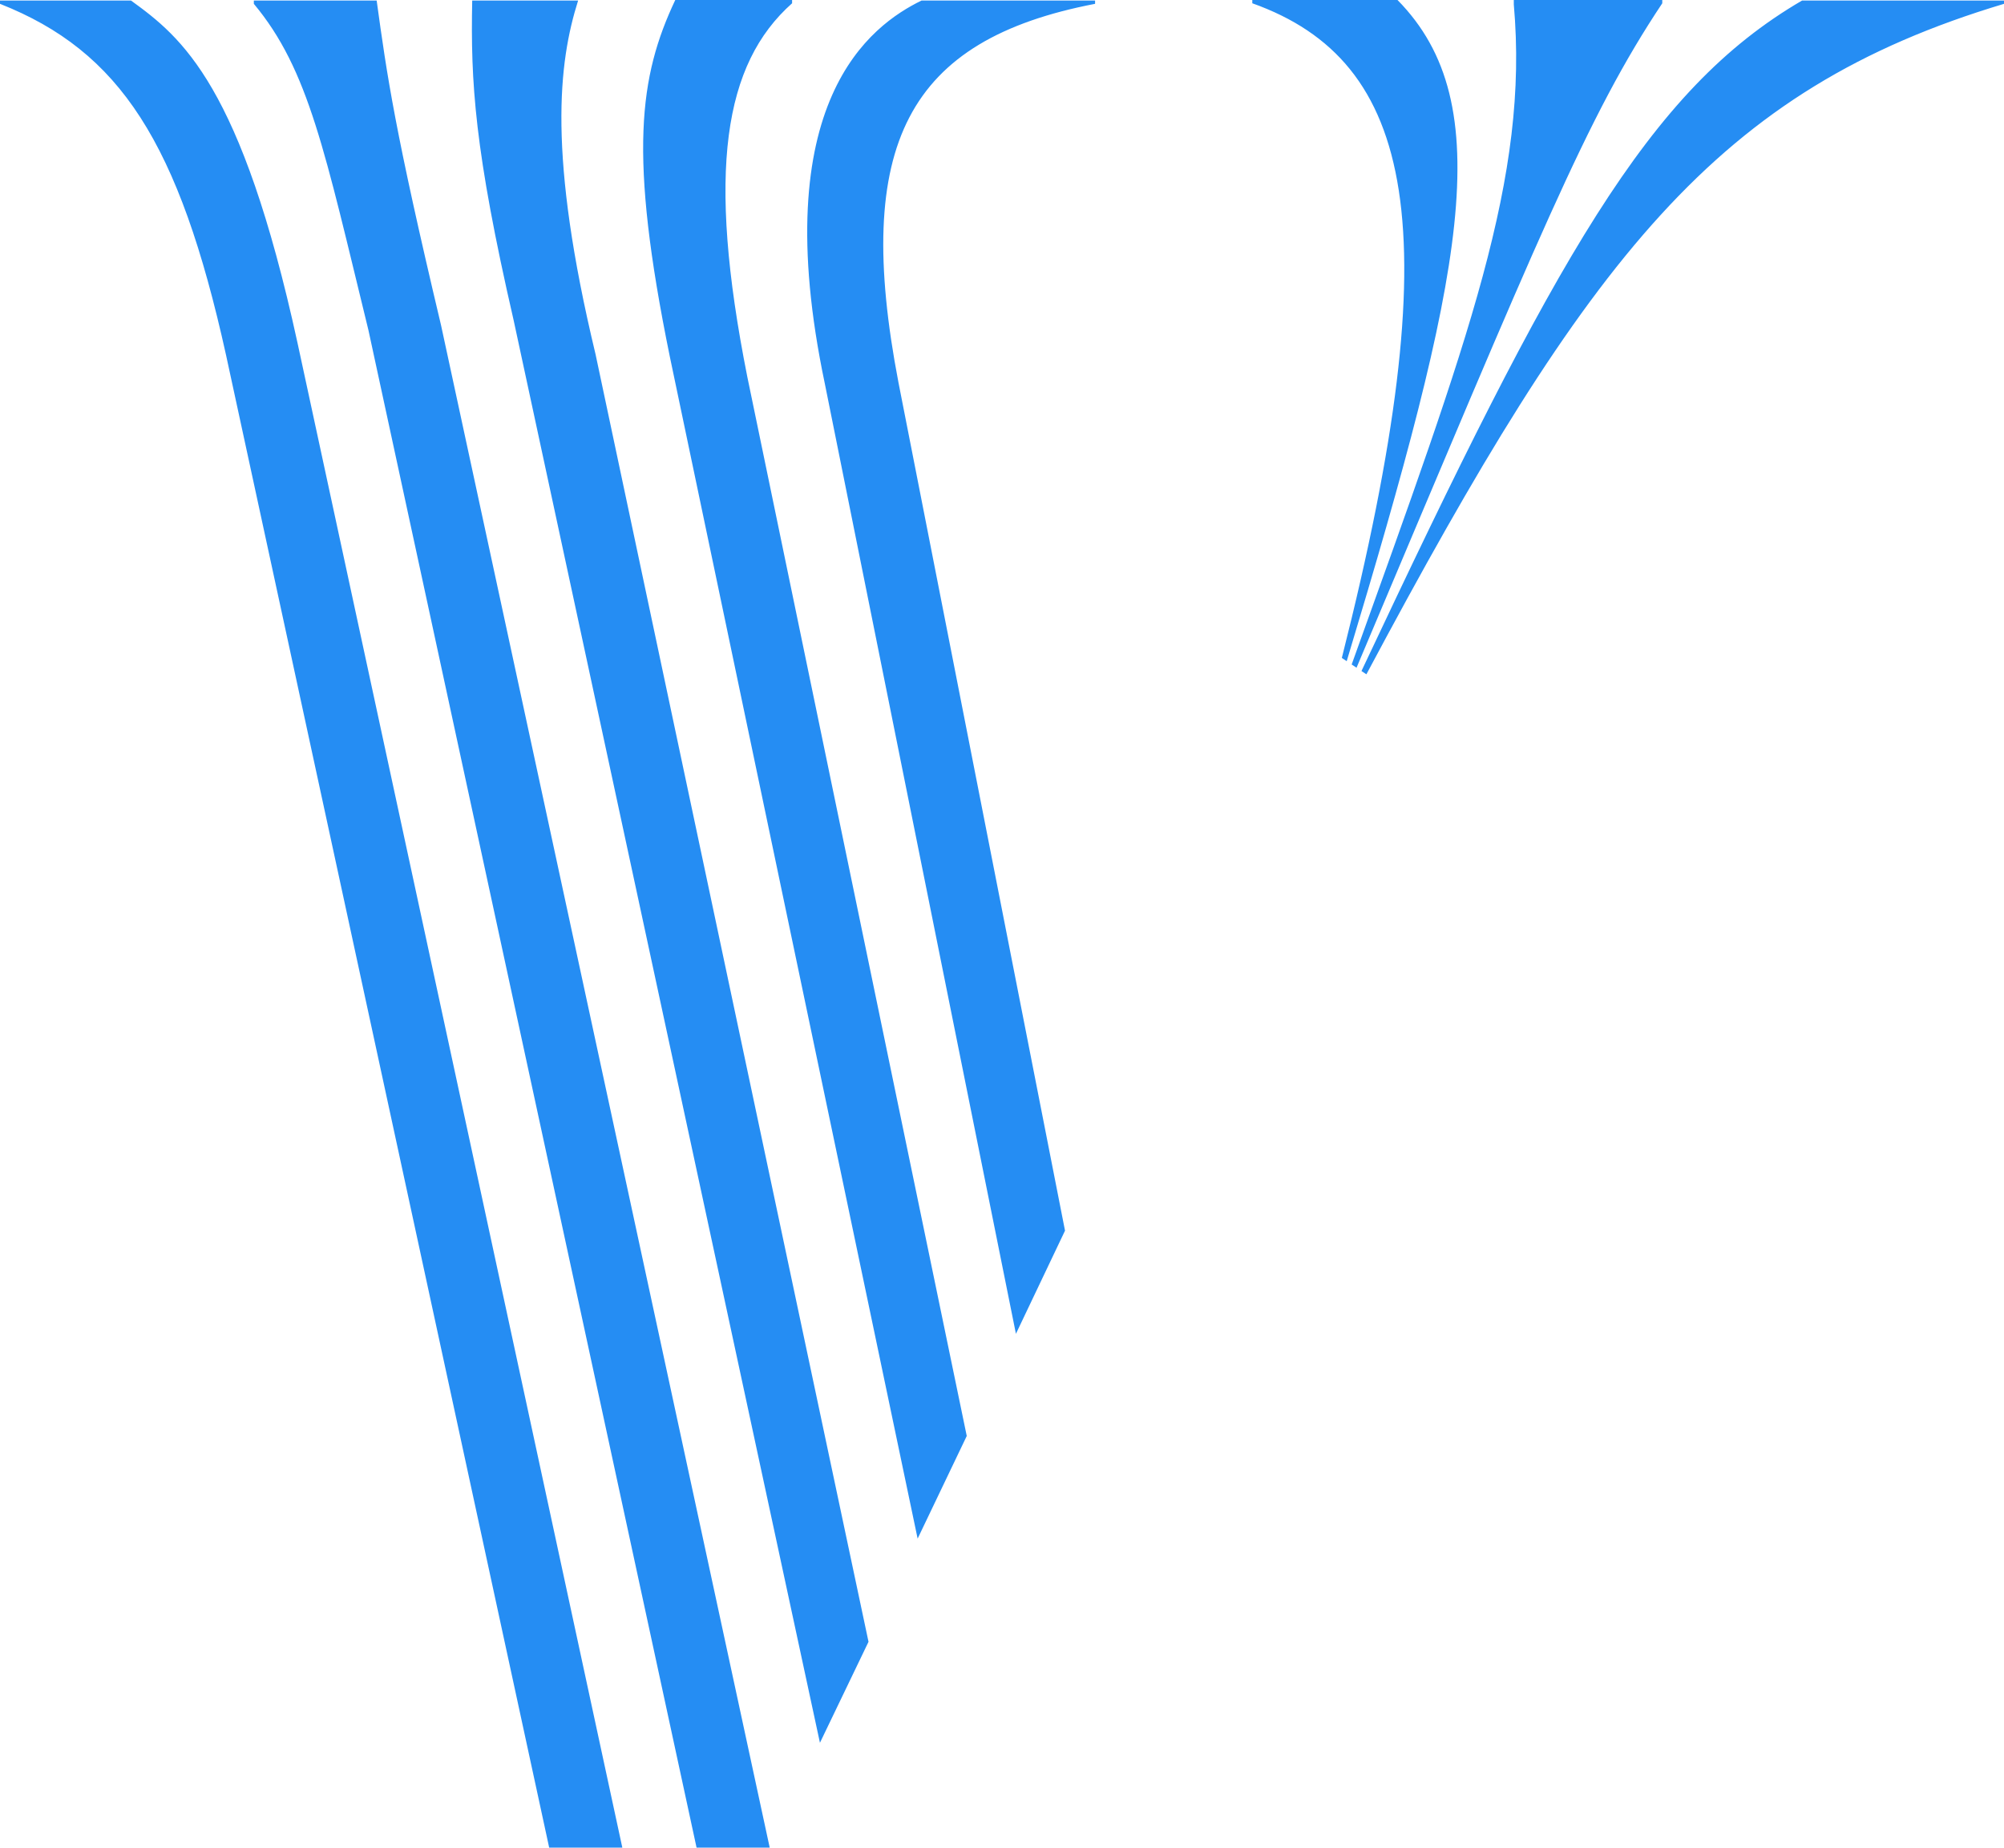
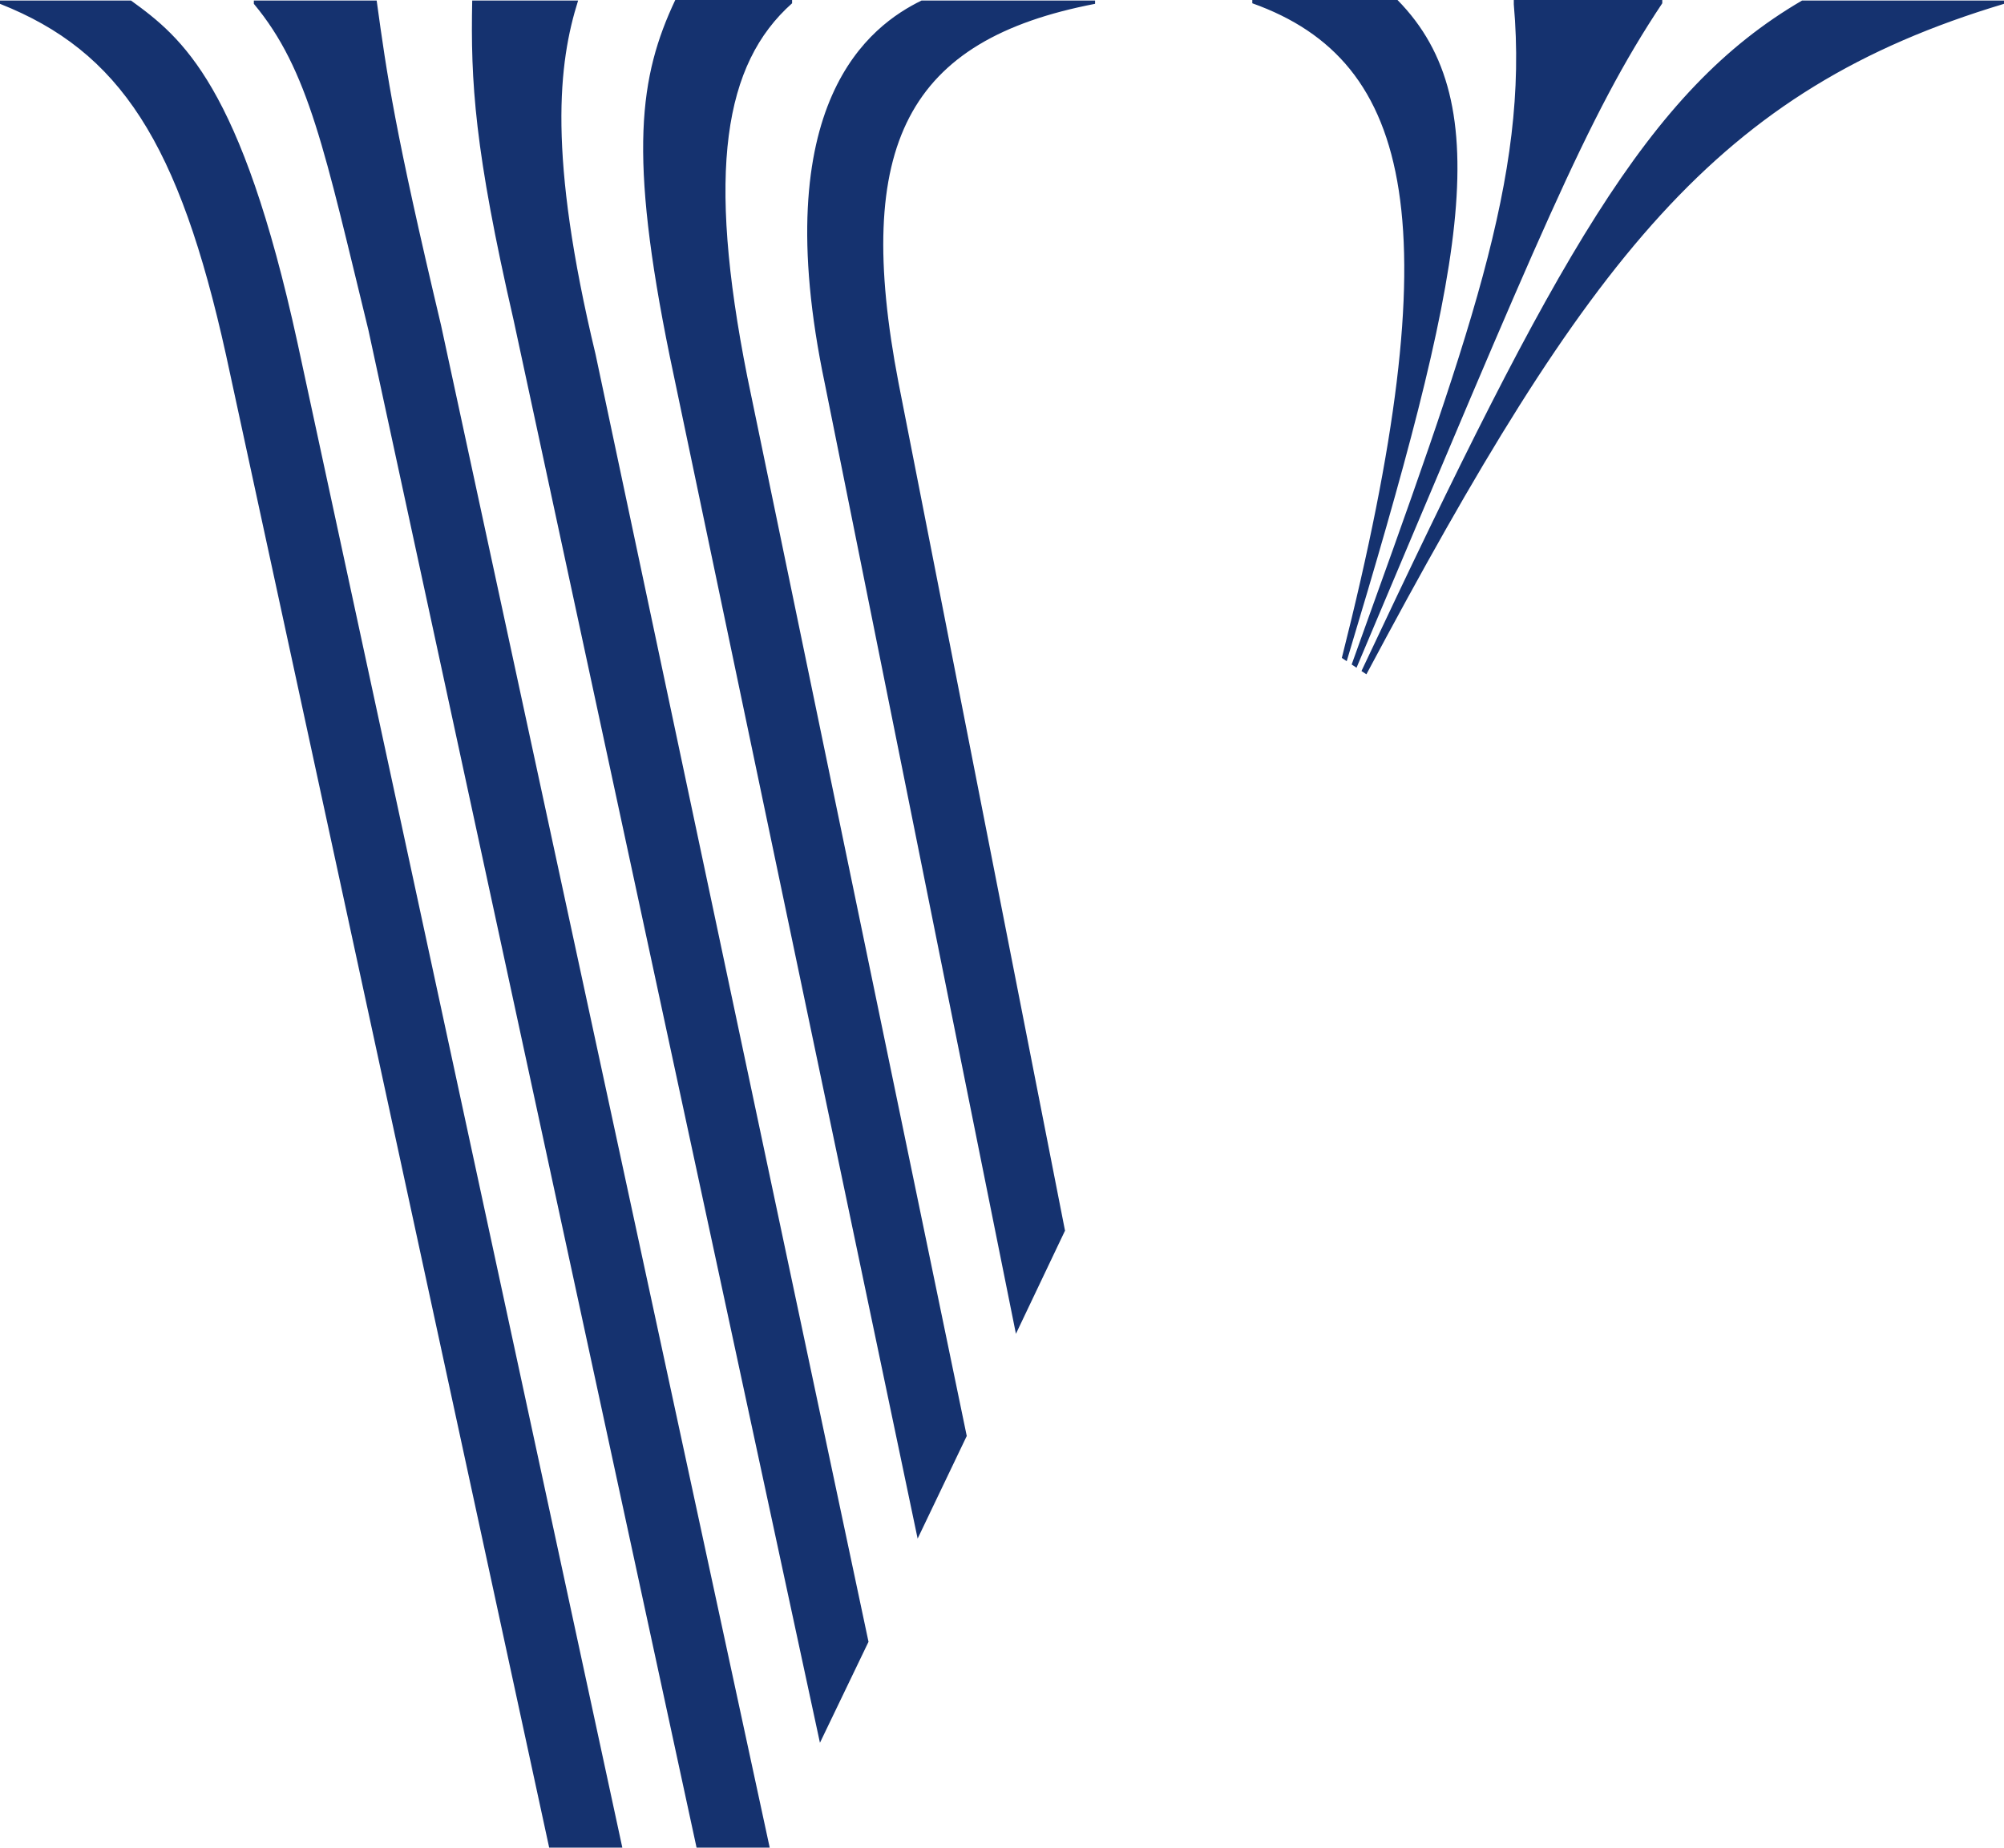
<svg xmlns="http://www.w3.org/2000/svg" viewBox="0 0 90 83">
-   <path fill="#258df3" d="M5.884.025H0v.147c5.394 2.134 8.041 6.23 10.15 15.771L24.664 83h3.285L13.361 15.403C10.836 3.826 8.189 1.692 5.884.025zm11.032 0H11.4v.147c2.476 2.968 3.187 6.647 5.148 14.667L31.283 83h3.285L19.809 14.618C17.725 5.837 17.382 3.409 16.916.025zm19.907 78.266l2.182-4.538-12.258-57.835C24.59 6.941 25.08 2.821 25.963.025h-4.756c-.074 3.655.098 6.696 1.863 14.373l13.754 63.893zm4.388-9.173l2.206-4.611-9.856-47.583C31.724 7.677 32.509 2.87 35.573.147V0h-5.247c-1.618 3.434-2.108 6.892-.245 16.016l11.13 53.101h0zm4.413-9.198l2.206-4.636-7.478-38.091C38.295 6.475 40.771 1.79 49.18.172V.025h-7.796c-2.256 1.104-7.012 4.513-4.339 17.218l8.581 42.677zm14.636-30.365l.221.147C65.704 12.362 67.371 4.685 62.762 0h-6.521v.147c7.281 2.6 8.924 10.032 4.021 29.408zm.441.294l.221.147C69.136 10.547 71.269 5.224 74.653.147V0h-6.668v.196c.686 7.775-1.986 14.913-7.281 29.653zM80.929.025c-6.938 4.047-11.057 11.577-19.785 30.119l.221.147C71.367 11.528 77.08 4.047 90 .172V.025h-9.071z" />
+   <path fill="#15326f" d="M5.884.025H0v.147c5.394 2.134 8.041 6.23 10.15 15.771L24.664 83h3.285L13.361 15.403C10.836 3.826 8.189 1.692 5.884.025zm11.032 0H11.4v.147c2.476 2.968 3.187 6.647 5.148 14.667L31.283 83h3.285L19.809 14.618C17.725 5.837 17.382 3.409 16.916.025zm19.907 78.266l2.182-4.538-12.258-57.835C24.59 6.941 25.08 2.821 25.963.025h-4.756c-.074 3.655.098 6.696 1.863 14.373l13.754 63.893zm4.388-9.173l2.206-4.611-9.856-47.583C31.724 7.677 32.509 2.87 35.573.147V0h-5.247c-1.618 3.434-2.108 6.892-.245 16.016l11.13 53.101h0zm4.413-9.198l2.206-4.636-7.478-38.091C38.295 6.475 40.771 1.79 49.18.172V.025h-7.796c-2.256 1.104-7.012 4.513-4.339 17.218l8.581 42.677zm14.636-30.365l.221.147C65.704 12.362 67.371 4.685 62.762 0h-6.521v.147c7.281 2.6 8.924 10.032 4.021 29.408zm.441.294l.221.147C69.136 10.547 71.269 5.224 74.653.147V0h-6.668v.196c.686 7.775-1.986 14.913-7.281 29.653zM80.929.025c-6.938 4.047-11.057 11.577-19.785 30.119l.221.147C71.367 11.528 77.08 4.047 90 .172V.025h-9.071z" />
</svg>
